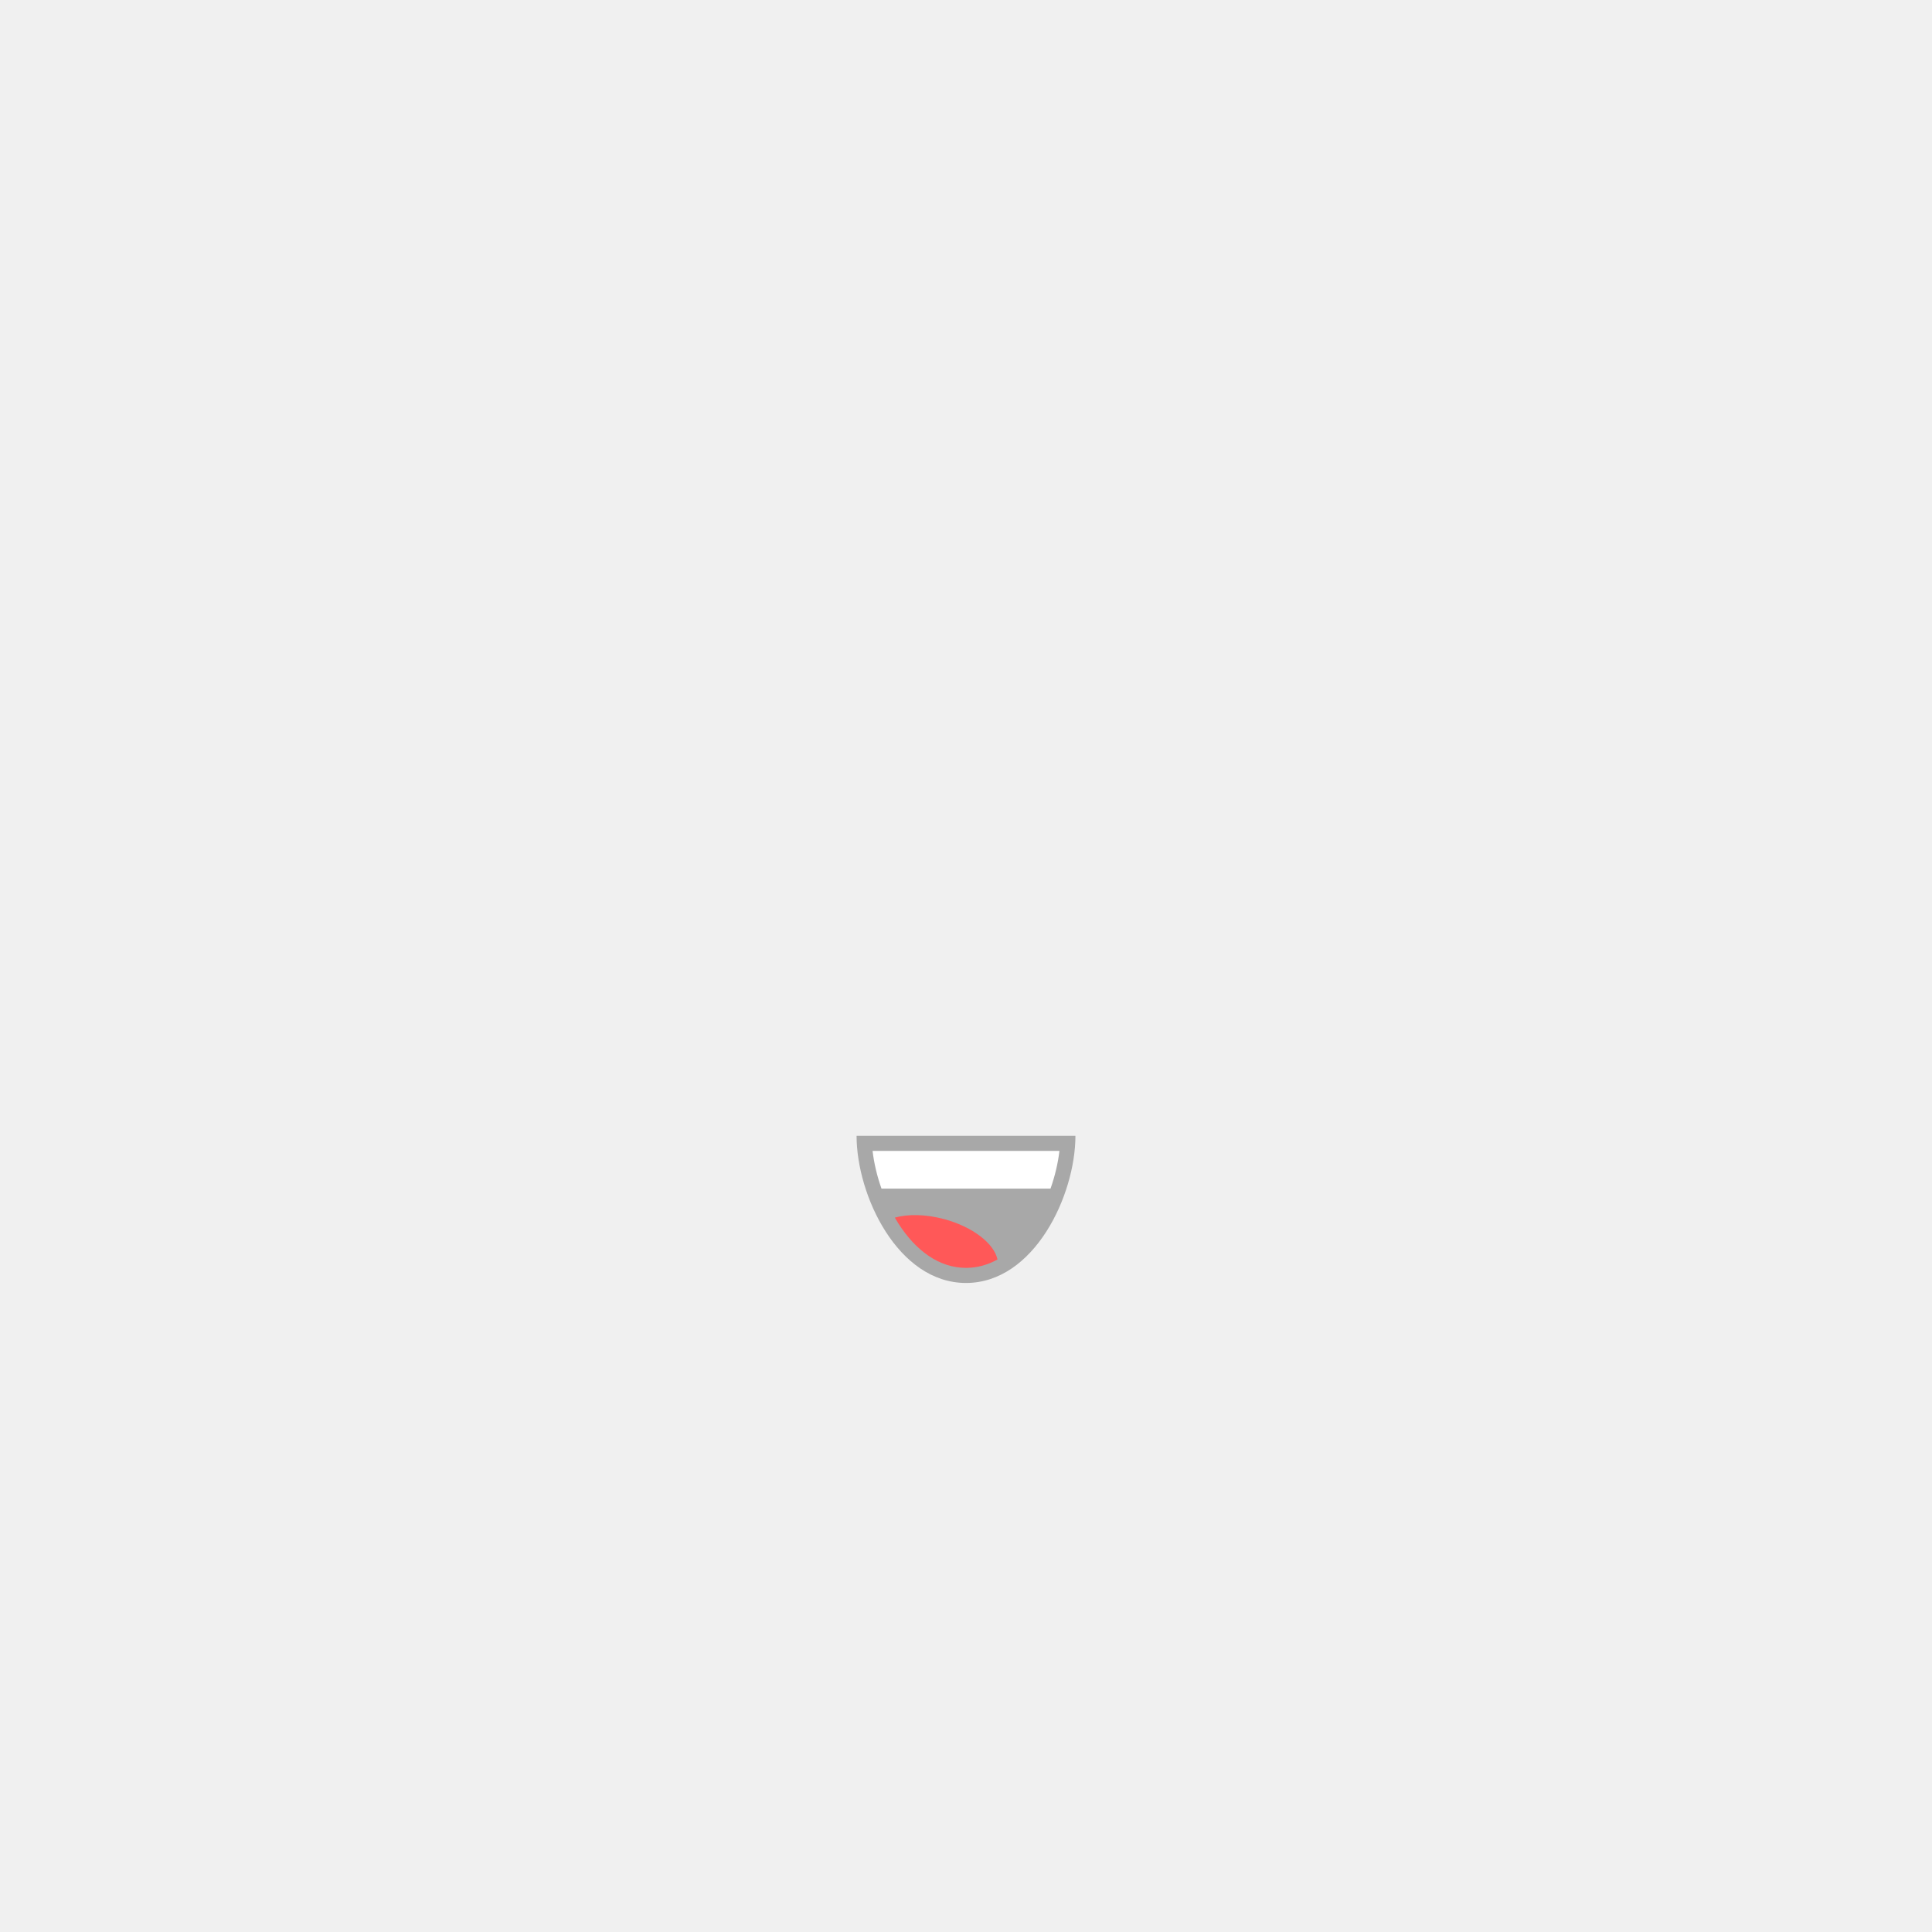
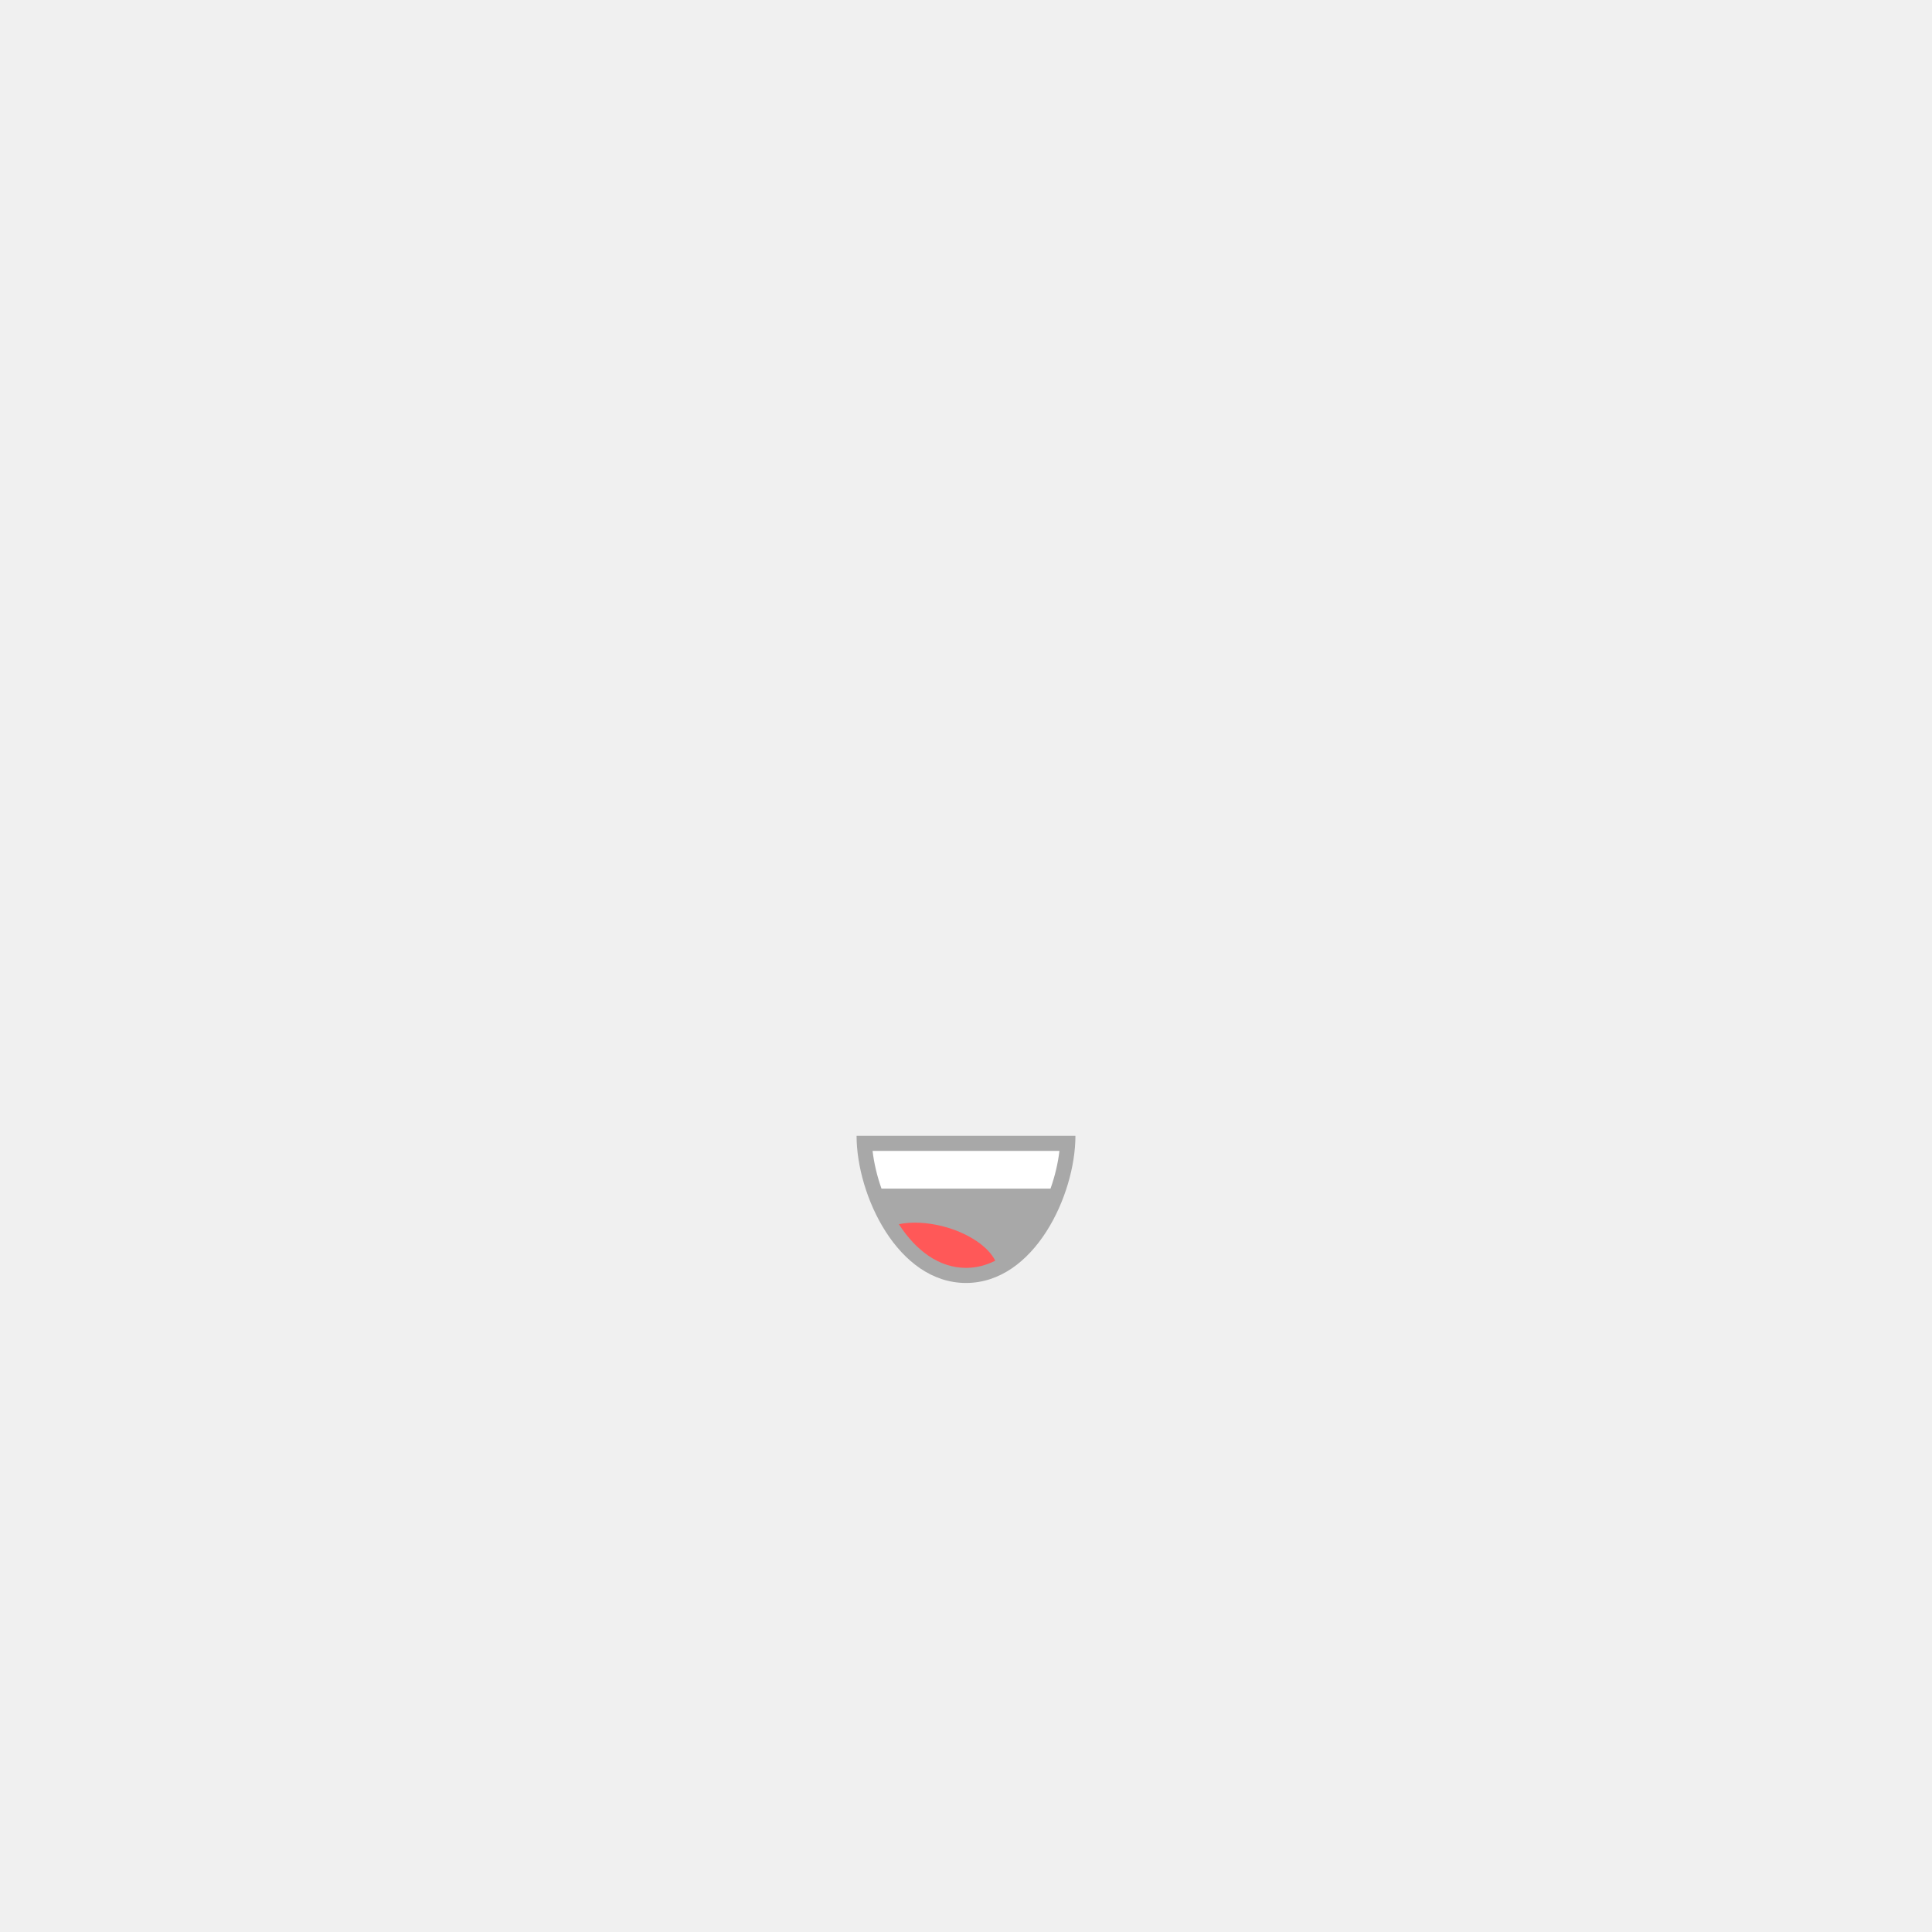
<svg xmlns="http://www.w3.org/2000/svg" viewBox="0 0 512 512" fill="none">
  <path fill-rule="evenodd" clip-rule="evenodd" d="M285 301C285 316.736 274.085 340 256 340C237.915 340 227 316.736 227 301H285Z" fill="black" fill-opacity="0.299" />
-   <path fill-rule="evenodd" clip-rule="evenodd" d="M237.135 322.682C237.441 323.211 237.758 323.731 238.085 324.242C242.685 331.418 248.857 336 256 336C258.962 336 261.757 335.212 264.343 333.777C263.465 329.562 257.791 325.11 250.175 323.069C245.302 321.764 240.624 321.71 237.135 322.682Z" fill="#FF5858" />
+   <path fill-rule="evenodd" clip-rule="evenodd" d="M263.748 334.094C261.33 335.327 258.736 336 256 336C248.918 336 242.791 331.496 238.203 324.425C241.55 323.733 245.784 323.893 250.175 325.069C256.781 326.839 261.927 330.424 263.748 334.094Z" fill="#FF5858" />
  <path fill-rule="evenodd" clip-rule="evenodd" d="M278.394 315H233.607C232.413 311.634 231.615 308.208 231.242 305H280.759C280.387 308.208 279.588 311.634 278.394 315Z" fill="white" />
</svg>
